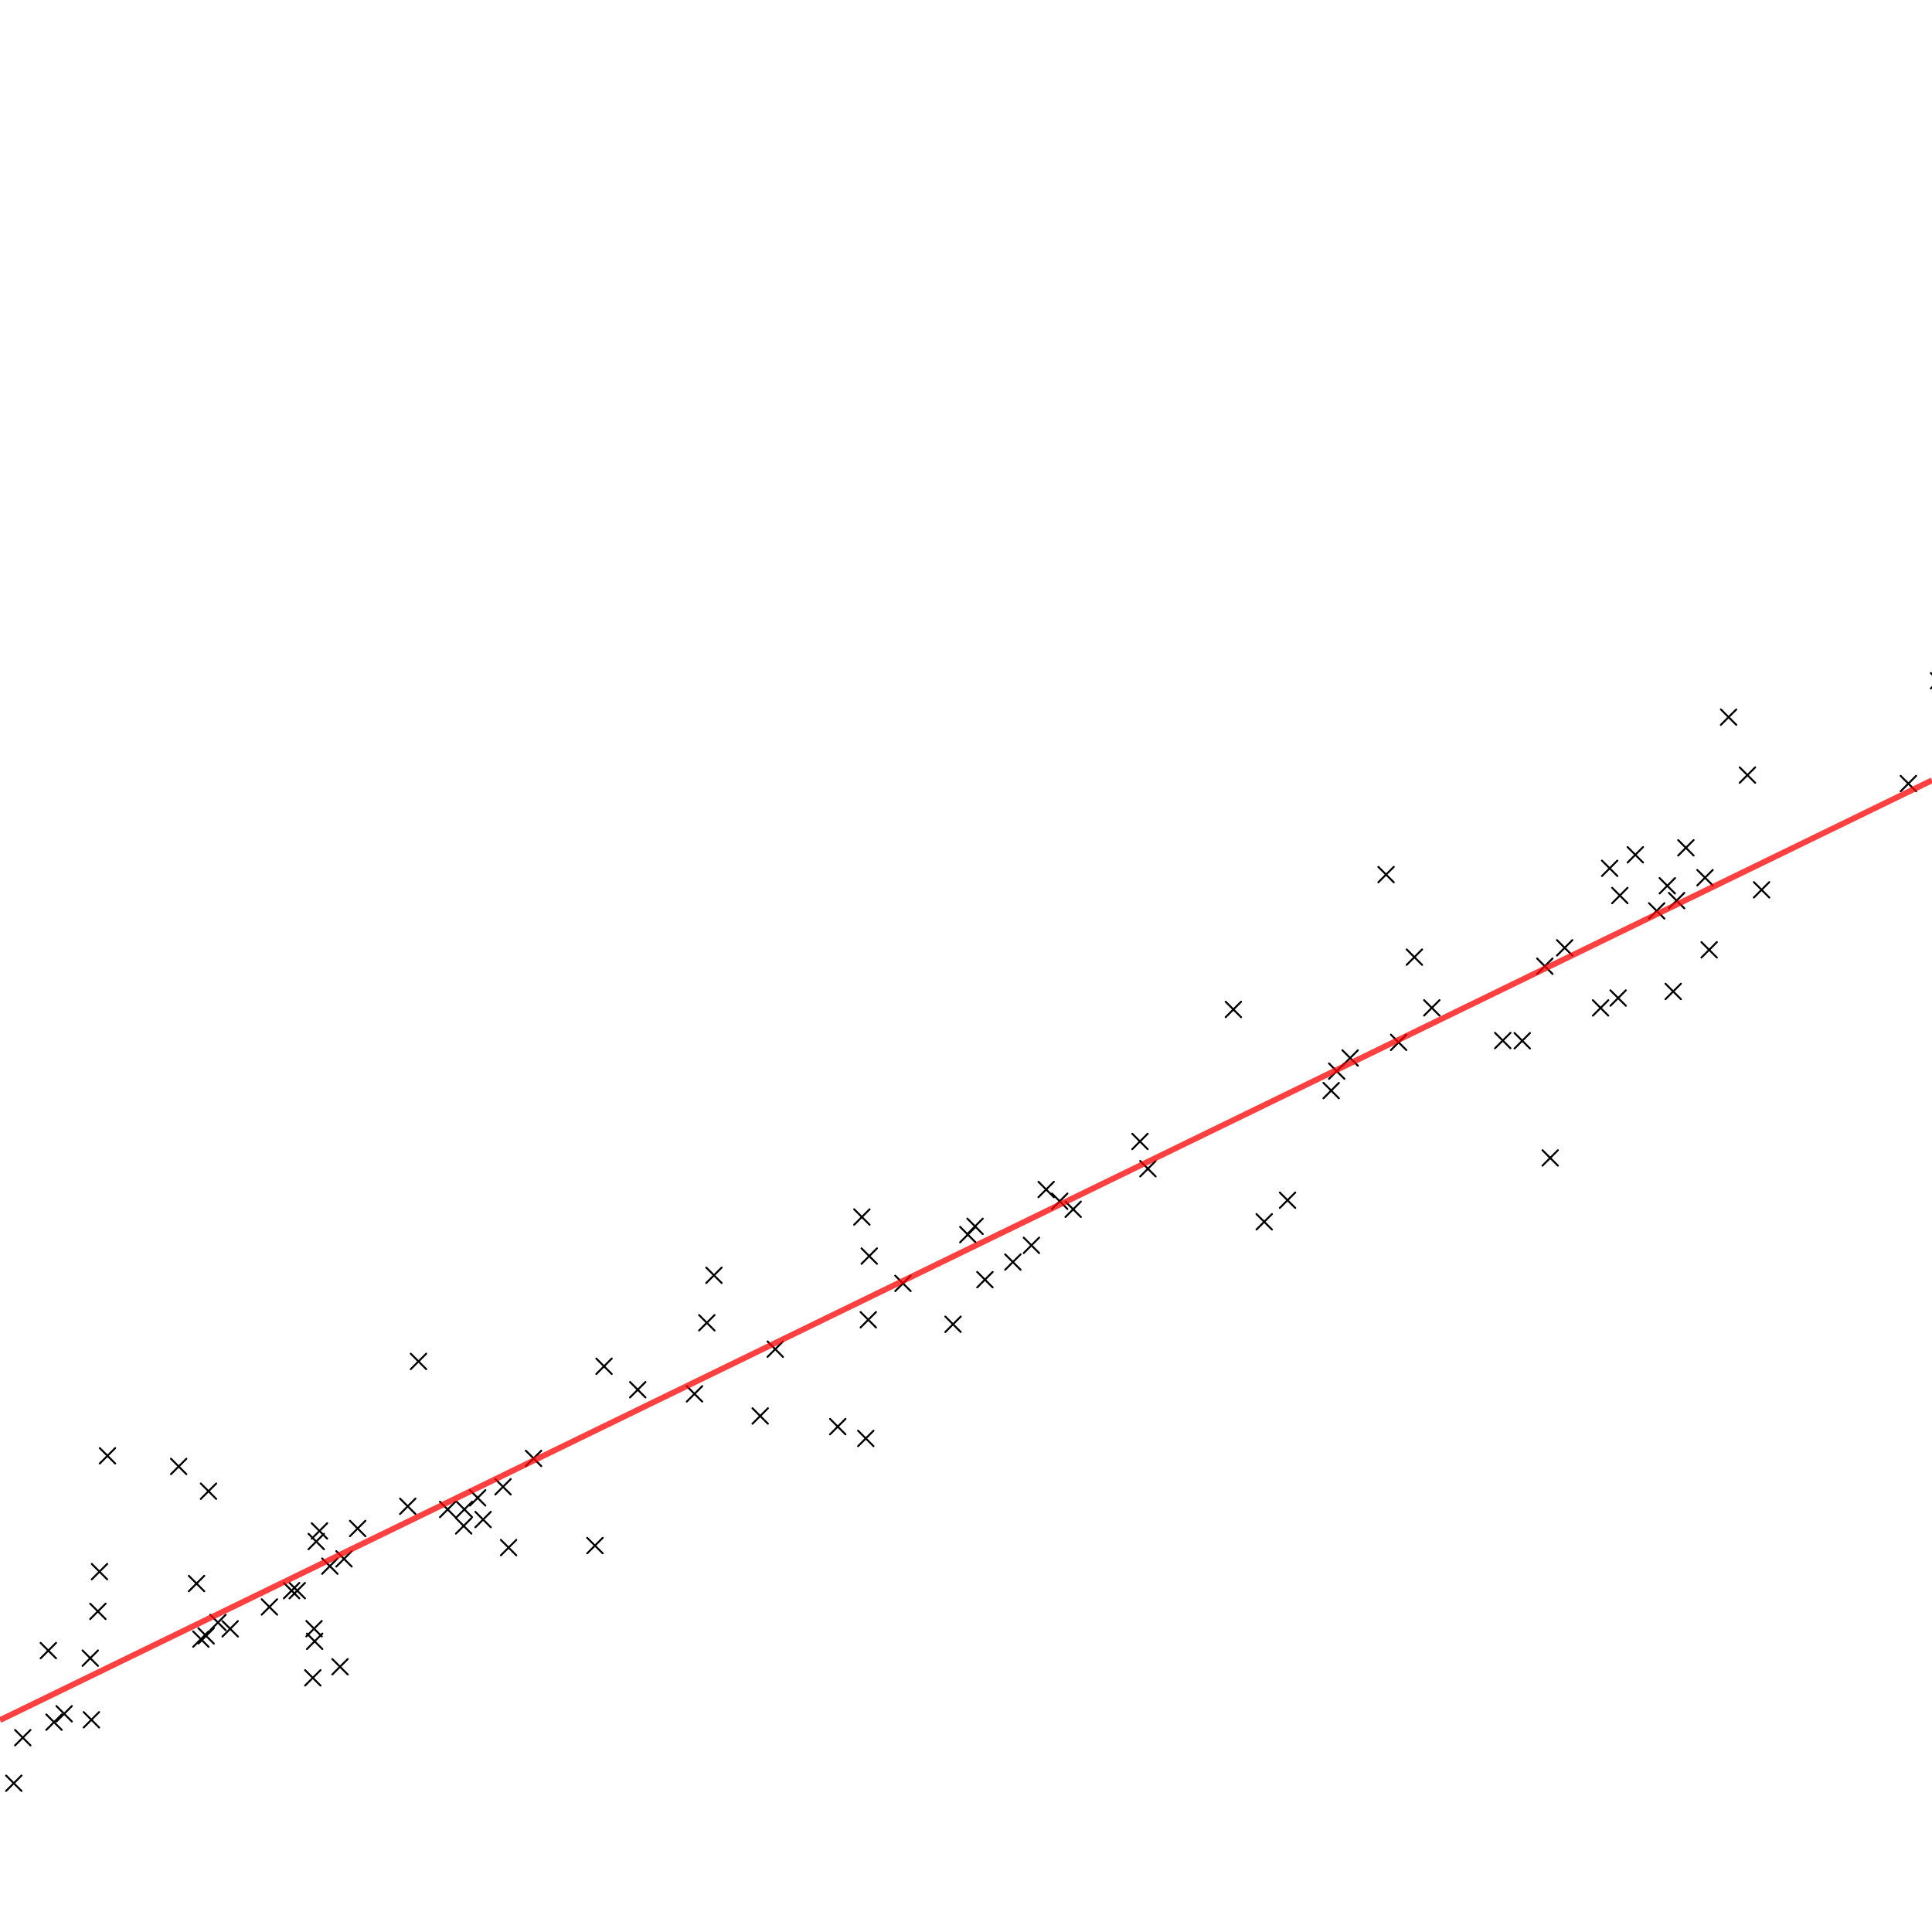
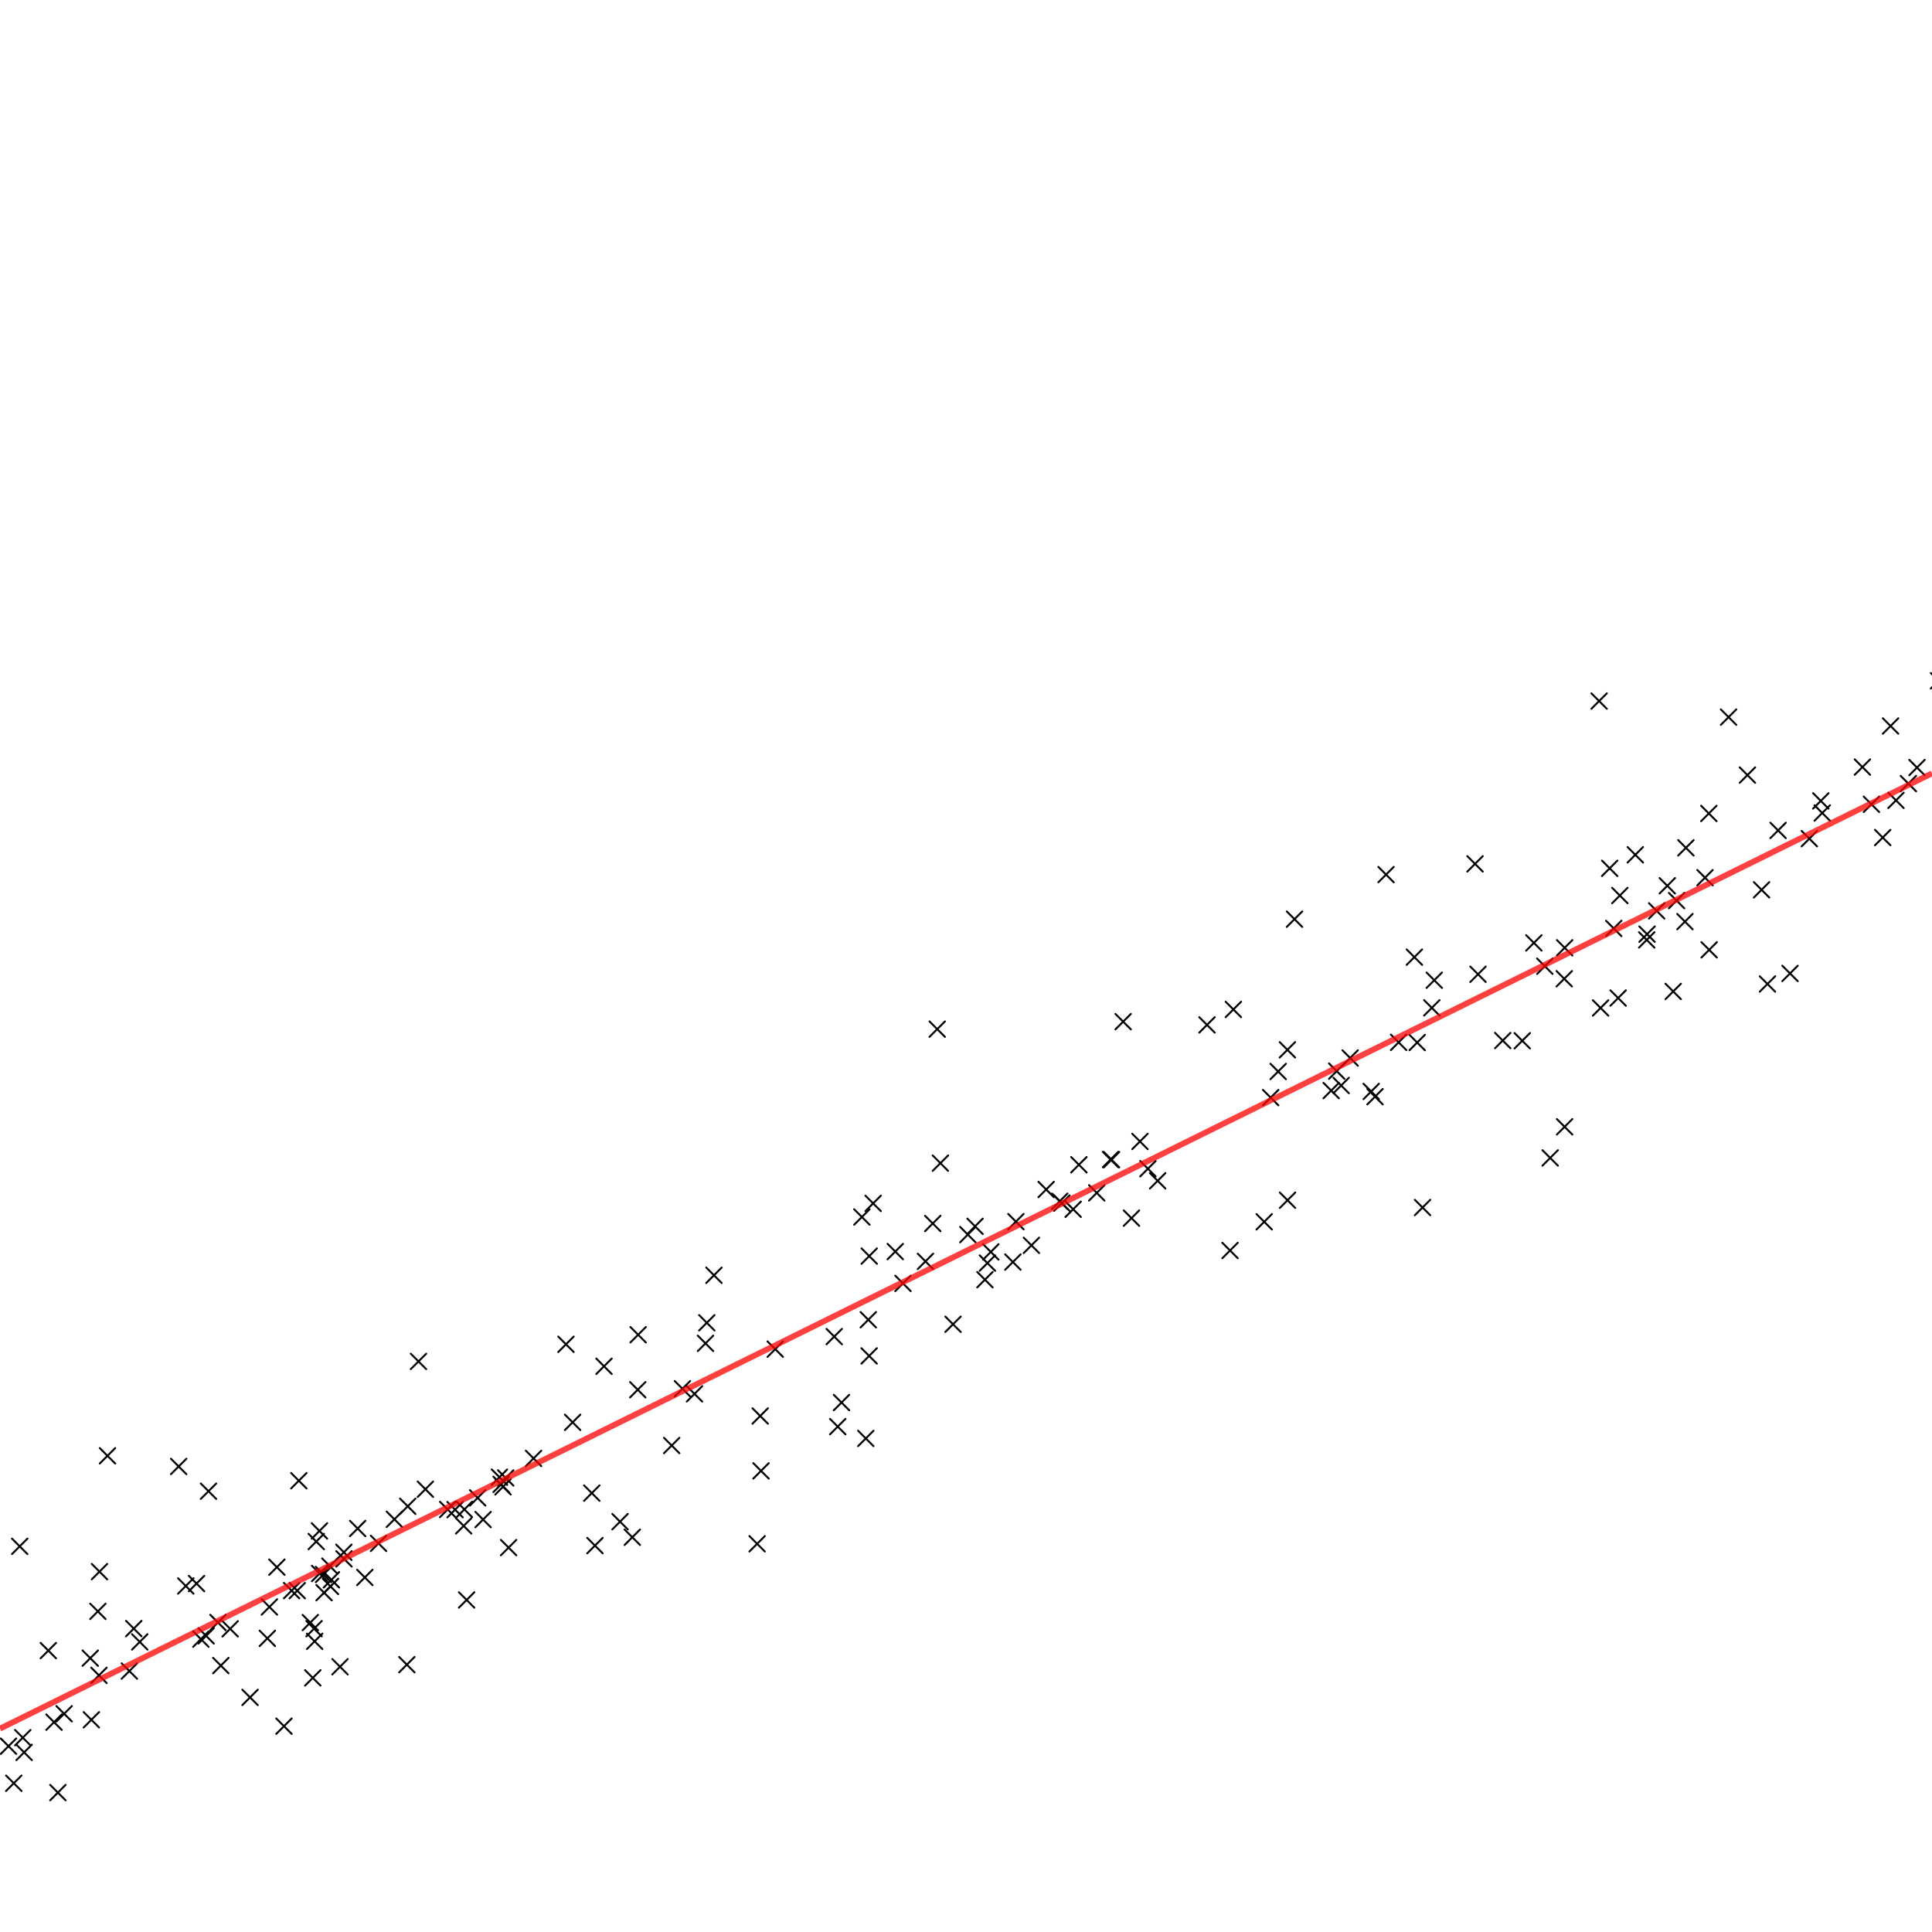
<svg xmlns="http://www.w3.org/2000/svg" xmlns:xlink="http://www.w3.org/1999/xlink" width="1000" height="1000" version="1.1">
  <defs>
    <path id="datapoint" fill="none" stroke="#000000" stroke-width="1px" stroke-linecap="round" stroke-opacity="1" d="M -4 -4 L 4 4 M -4 4 L 4 -4" />
  </defs>
  <g transform="translate(0,1000) scale(1,-1)">
    <g id="data">
      <use xlink:href="#datapoint" transform="translate(777.8119,461.4216)" />
      <use xlink:href="#datapoint" transform="translate(857.4937,528.5327)" />
      <use xlink:href="#datapoint" transform="translate(239.9873,210.2011)" />
      <use xlink:href="#datapoint" transform="translate(27.96155,108.6107)" />
      <use xlink:href="#datapoint" transform="translate(833.161,550.5609)" />
      <use xlink:href="#datapoint" transform="translate(987.7731,594.4179)" />
      <use xlink:href="#datapoint" transform="translate(493.2874,314.5639)" />
      <use xlink:href="#datapoint" transform="translate(231.7129,218.7009)" />
      <use xlink:href="#datapoint" transform="translate(911.7837,539.4344)" />
      <use xlink:href="#datapoint" transform="translate(263.2468,198.9638)" />
      <use xlink:href="#datapoint" transform="translate(698.8307,452.3848)" />
      <use xlink:href="#datapoint" transform="translate(47.29549,109.8385)" />
      <use xlink:href="#datapoint" transform="translate(276.1685,245.1287)" />
      <use xlink:href="#datapoint" transform="translate(101.7241,180.3647)" />
      <use xlink:href="#datapoint" transform="translate(55.62585,246.4864)" />
      <use xlink:href="#datapoint" transform="translate(802.3764,400.6587)" />
      <use xlink:href="#datapoint" transform="translate(330.1005,280.6813)" />
      <use xlink:href="#datapoint" transform="translate(185.117,208.8522)" />
      <use xlink:href="#datapoint" transform="translate(178.0594,193.1343)" />
      <use xlink:href="#datapoint" transform="translate(590.0413,409.1914)" />
      <use xlink:href="#datapoint" transform="translate(-32.59394,118.8067)" />
      <use xlink:href="#datapoint" transform="translate(1007.308,579.5012)" />
      <use xlink:href="#datapoint" transform="translate(449.9149,349.8498)" />
      <use xlink:href="#datapoint" transform="translate(654.3546,367.6011)" />
      <use xlink:href="#datapoint" transform="translate(689.0138,435.5123)" />
      <use xlink:href="#datapoint" transform="translate(170.7211,189.3771)" />
      <use xlink:href="#datapoint" transform="translate(904.4678,598.8192)" />
      <use xlink:href="#datapoint" transform="translate(666.4226,378.7582)" />
      <use xlink:href="#datapoint" transform="translate(541.4879,384.3172)" />
      <use xlink:href="#datapoint" transform="translate(103.9665,151.5978)" />
      <use xlink:href="#datapoint" transform="translate(433.6131,261.5909)" />
      <use xlink:href="#datapoint" transform="translate(882.514,545.7131)" />
      <use xlink:href="#datapoint" transform="translate(393.4736,267.088)" />
      <use xlink:href="#datapoint" transform="translate(894.7139,628.8121)" />
      <use xlink:href="#datapoint" transform="translate(359.4706,278.5378)" />
      <use xlink:href="#datapoint" transform="translate(211.0512,220.345)" />
      <use xlink:href="#datapoint" transform="translate(1010.278,595.0776)" />
      <use xlink:href="#datapoint" transform="translate(594.1573,395.076)" />
      <use xlink:href="#datapoint" transform="translate(548.5002,378.2355)" />
      <use xlink:href="#datapoint" transform="translate(163.6888,202.1031)" />
      <use xlink:href="#datapoint" transform="translate(509.7997,337.6472)" />
      <use xlink:href="#datapoint" transform="translate(717.4179,547.3169)" />
      <use xlink:href="#datapoint" transform="translate(307.9479,200.0047)" />
      <use xlink:href="#datapoint" transform="translate(846.4345,557.5561)" />
      <use xlink:href="#datapoint" transform="translate(1003.386,647.6328)" />
      <use xlink:href="#datapoint" transform="translate(7.129835,76.9963)" />
      <use xlink:href="#datapoint" transform="translate(312.6411,292.8152)" />
      <use xlink:href="#datapoint" transform="translate(112.8077,160.204)" />
      <use xlink:href="#datapoint" transform="translate(524.2591,346.7706)" />
      <use xlink:href="#datapoint" transform="translate(247.2367,224.703)" />
      <use xlink:href="#datapoint" transform="translate(446.1064,370.0829)" />
      <use xlink:href="#datapoint" transform="translate(139.4438,168.2475)" />
      <use xlink:href="#datapoint" transform="translate(732.0843,504.5831)" />
      <use xlink:href="#datapoint" transform="translate(741.1082,478.3429)" />
      <use xlink:href="#datapoint" transform="translate(106.6886,153.2722)" />
      <use xlink:href="#datapoint" transform="translate(33.20086,112.9473)" />
      <use xlink:href="#datapoint" transform="translate(467.374,335.7253)" />
      <use xlink:href="#datapoint" transform="translate(401.2605,301.6758)" />
      <use xlink:href="#datapoint" transform="translate(153.8512,176.6812)" />
      <use xlink:href="#datapoint" transform="translate(369.5473,339.917)" />
      <use xlink:href="#datapoint" transform="translate(449.4237,316.8989)" />
      <use xlink:href="#datapoint" transform="translate(799.5978,499.8901)" />
      <use xlink:href="#datapoint" transform="translate(260.3555,230.4442)" />
      <use xlink:href="#datapoint" transform="translate(162.553,157.0054)" />
      <use xlink:href="#datapoint" transform="translate(50.66513,165.9635)" />
      <use xlink:href="#datapoint" transform="translate(175.9888,137.2887)" />
      <use xlink:href="#datapoint" transform="translate(150.9367,176.693)" />
      <use xlink:href="#datapoint" transform="translate(809.868,509.4235)" />
      <use xlink:href="#datapoint" transform="translate(867.8018,533.8508)" />
      <use xlink:href="#datapoint" transform="translate(161.9029,131.5431)" />
      <use xlink:href="#datapoint" transform="translate(872.6219,561.175)" />
      <use xlink:href="#datapoint" transform="translate(46.71892,141.7401)" />
      <use xlink:href="#datapoint" transform="translate(838.4269,536.478)" />
      <use xlink:href="#datapoint" transform="translate(500.9568,360.9722)" />
      <use xlink:href="#datapoint" transform="translate(837.5443,483.4184)" />
      <use xlink:href="#datapoint" transform="translate(162.8582,150.4544)" />
      <use xlink:href="#datapoint" transform="translate(691.8764,445.5795)" />
      <use xlink:href="#datapoint" transform="translate(866.0474,486.8301)" />
      <use xlink:href="#datapoint" transform="translate(165.3513,207.5877)" />
      <use xlink:href="#datapoint" transform="translate(638.3906,477.51)" />
      <use xlink:href="#datapoint" transform="translate(723.9218,460.4842)" />
      <use xlink:href="#datapoint" transform="translate(504.691,365.2557)" />
      <use xlink:href="#datapoint" transform="translate(92.48201,240.9653)" />
      <use xlink:href="#datapoint" transform="translate(787.9147,461.3065)" />
      <use xlink:href="#datapoint" transform="translate(-28.99831,38.98213)" />
      <use xlink:href="#datapoint" transform="translate(828.4615,478.2934)" />
      <use xlink:href="#datapoint" transform="translate(555.4708,374.0843)" />
      <use xlink:href="#datapoint" transform="translate(862.9905,541.5234)" />
      <use xlink:href="#datapoint" transform="translate(533.8587,355.4114)" />
      <use xlink:href="#datapoint" transform="translate(240.363,218.7327)" />
      <use xlink:href="#datapoint" transform="translate(51.49068,186.5236)" />
      <use xlink:href="#datapoint" transform="translate(107.9171,228.1576)" />
      <use xlink:href="#datapoint" transform="translate(448.1354,255.468)" />
      <use xlink:href="#datapoint" transform="translate(119.136,156.9261)" />
      <use xlink:href="#datapoint" transform="translate(365.8407,315.3364)" />
      <use xlink:href="#datapoint" transform="translate(250.0417,213.4844)" />
      <use xlink:href="#datapoint" transform="translate(884.6516,508.3575)" />
      <use xlink:href="#datapoint" transform="translate(216.6088,295.3368)" />
      <use xlink:href="#datapoint" transform="translate(25.0112,145.6582)" />
      <use xlink:href="#datapoint" transform="translate(11.78392,100.5807)" />
+       <use xlink:href="#datapoint" transform="translate(114.2953,137.9)" />
+       <use xlink:href="#datapoint" transform="translate(525.8329,367.69)" />
+       <use xlink:href="#datapoint" transform="translate(624.7414,469.5185)" />
+       <use xlink:href="#datapoint" transform="translate(558.4312,397.1291)" />
+       <use xlink:href="#datapoint" transform="translate(809.8475,416.7676)" />
+       <use xlink:href="#datapoint" transform="translate(220.1778,229.1777)" />
+       <use xlink:href="#datapoint" transform="translate(981.3553,585.7321)" />
+       <use xlink:href="#datapoint" transform="translate(167.4516,185.0529)" />
+       <use xlink:href="#datapoint" transform="translate(827.7008,637.1361)" />
+       <use xlink:href="#datapoint" transform="translate(809.6497,493.3936)" />
+       <use xlink:href="#datapoint" transform="translate(742.3777,492.643)" />
+       <use xlink:href="#datapoint" transform="translate(463.3965,352.1892)" />
+       <use xlink:href="#datapoint" transform="translate(327.2791,204.3202)" />
+       <use xlink:href="#datapoint" transform="translate(512.8447,352.0082)" />
+       <use xlink:href="#datapoint" transform="translate(968.6524,583.7033)" />
+       <use xlink:href="#datapoint" transform="translate(431.7936,308.1913)" />
+       <use xlink:href="#datapoint" transform="translate(872.1201,522.9773)" />
+       <use xlink:href="#datapoint" transform="translate(666.3593,456.6156)" />
+       <use xlink:href="#datapoint" transform="translate(599.205,388.8195)" />
+       <use xlink:href="#datapoint" transform="translate(884.4922,578.9599)" />
+       <use xlink:href="#datapoint" transform="translate(391.8941,200.9383)" />
+       <use xlink:href="#datapoint" transform="translate(171.0511,178.8734)" />
+       <use xlink:href="#datapoint" transform="translate(974.4835,566.4911)" />
+       <use xlink:href="#datapoint" transform="translate(-4.700586,145.3555)" />
+       <use xlink:href="#datapoint" transform="translate(978.555,624.224)" />
+       <use xlink:href="#datapoint" transform="translate(581.3398,471.2028)" />
+       <use xlink:href="#datapoint" transform="translate(482.7865,366.7221)" />
+       <use xlink:href="#datapoint" transform="translate(694.1681,438.1563)" />
+       <use xlink:href="#datapoint" transform="translate(733.5228,460.3847)" />
+       <use xlink:href="#datapoint" transform="translate(435.5605,274.0506)" />
+       <use xlink:href="#datapoint" transform="translate(4.395084,96.17888)" />
+       <use xlink:href="#datapoint" transform="translate(585.6449,369.4922)" />
+       <use xlink:href="#datapoint" transform="translate(138.3802,151.9849)" />
+       <use xlink:href="#datapoint" transform="translate(992.2289,602.7127)" />
+       <use xlink:href="#datapoint" transform="translate(165.4389,185.5628)" />
+       <use xlink:href="#datapoint" transform="translate(393.9046,238.6845)" />
+       <use xlink:href="#datapoint" transform="translate(241.5162,171.8693)" />
+       <use xlink:href="#datapoint" transform="translate(485.1017,467.3206)" />
+       <use xlink:href="#datapoint" transform="translate(10.20457,199.6172)" />
+       <use xlink:href="#datapoint" transform="translate(160.6193,160.1655)" />
+       <use xlink:href="#datapoint" transform="translate(1047.607,652.41)" />
+       <use xlink:href="#datapoint" transform="translate(292.9469,304.1932)" />
+       <use xlink:href="#datapoint" transform="translate(235.5462,218.5999)" />
+       <use xlink:href="#datapoint" transform="translate(96.16276,179.1034)" />
+       <use xlink:href="#datapoint" transform="translate(575.3409,399.7615)" />
+       <use xlink:href="#datapoint" transform="translate(936.5093,565.9179)" />
+       <use xlink:href="#datapoint" transform="translate(347.6668,251.8058)" />
+       <use xlink:href="#datapoint" transform="translate(204.1337,213.613)" />
+       <use xlink:href="#datapoint" transform="translate(72.33987,150.1607)" />
+       <use xlink:href="#datapoint" transform="translate(51.21943,132.8395)" />
+       <use xlink:href="#datapoint" transform="translate(259.3748,231.7011)" />
+       <use xlink:href="#datapoint" transform="translate(66.95597,135.0655)" />
+       <use xlink:href="#datapoint" transform="translate(793.9343,511.9578)" />
+       <use xlink:href="#datapoint" transform="translate(486.7468,397.9464)" />
+       <use xlink:href="#datapoint" transform="translate(167.7474,175.625)" />
+       <use xlink:href="#datapoint" transform="translate(765.0164,495.7221)" />
+       <use xlink:href="#datapoint" transform="translate(330.3019,309.1443)" />
+       <use xlink:href="#datapoint" transform="translate(258.5096,235.4273)" />
+       <use xlink:href="#datapoint" transform="translate(636.6673,352.7413)" />
+       <use xlink:href="#datapoint" transform="translate(353.2181,281.1926)" />
+       <use xlink:href="#datapoint" transform="translate(942.4459,585.4502)" />
+       <use xlink:href="#datapoint" transform="translate(261.7669,235.016)" />
+       <use xlink:href="#datapoint" transform="translate(763.4722,552.8646)" />
+       <use xlink:href="#datapoint" transform="translate(451.9353,377.1302)" />
+       <use xlink:href="#datapoint" transform="translate(143.3145,188.8366)" />
+       <use xlink:href="#datapoint" transform="translate(365.1677,304.6735)" />
+       <use xlink:href="#datapoint" transform="translate(306.3041,227.1697)" />
+       <use xlink:href="#datapoint" transform="translate(914.8357,490.6975)" />
+       <use xlink:href="#datapoint" transform="translate(69.23829,157.0527)" />
+       <use xlink:href="#datapoint" transform="translate(171.5403,182.3005)" />
+       <use xlink:href="#datapoint" transform="translate(852.3375,513.498)" />
+       <use xlink:href="#datapoint" transform="translate(210.5885,138.379)" />
+       <use xlink:href="#datapoint" transform="translate(129.4299,121.4335)" />
+       <use xlink:href="#datapoint" transform="translate(567.6682,382.5678)" />
+       <use xlink:href="#datapoint" transform="translate(736.3066,374.9907)" />
+       <use xlink:href="#datapoint" transform="translate(479.0093,347.1157)" />
+       <use xlink:href="#datapoint" transform="translate(943.1759,579.1889)" />
+       <use xlink:href="#datapoint" transform="translate(296.3874,263.8009)" />
+       <use xlink:href="#datapoint" transform="translate(657.7016,431.8743)" />
+       <use xlink:href="#datapoint" transform="translate(449.8664,298.1755)" />
+       <use xlink:href="#datapoint" transform="translate(709.7308,435.0724)" />
+       <use xlink:href="#datapoint" transform="translate(852.5063,516.4809)" />
+       <use xlink:href="#datapoint" transform="translate(963.9849,602.9557)" />
+       <use xlink:href="#datapoint" transform="translate(670.0298,524.2426)" />
+       <use xlink:href="#datapoint" transform="translate(154.6695,233.5767)" />
+       <use xlink:href="#datapoint" transform="translate(146.9837,106.529)" />
+       <use xlink:href="#datapoint" transform="translate(549.6051,377.2693)" />
+       <use xlink:href="#datapoint" transform="translate(920.3356,570.1717)" />
+       <use xlink:href="#datapoint" transform="translate(711.7097,432.3648)" />
+       <use xlink:href="#datapoint" transform="translate(188.8309,183.5215)" />
+       <use xlink:href="#datapoint" transform="translate(320.9338,212.3899)" />
+       <use xlink:href="#datapoint" transform="translate(574.8091,399.8302)" />
+       <use xlink:href="#datapoint" transform="translate(926.5129,496.1554)" />
+       <use xlink:href="#datapoint" transform="translate(511.0868,346.2238)" />
+       <use xlink:href="#datapoint" transform="translate(835.2653,519.4442)" />
+       <use xlink:href="#datapoint" transform="translate(12.48195,92.97183)" />
+       <use xlink:href="#datapoint" transform="translate(195.9275,201.1609)" />
+       <use xlink:href="#datapoint" transform="translate(661.585,445.4057)" />
+       <use xlink:href="#datapoint" transform="translate(29.95977,72.15756)" />
+       <use xlink:href="#datapoint" transform="translate(177.9867,196.5425)" />
    </g>
-     <path id="trend" fill="none" stroke="#ff0000" stroke-width="3" stroke-linecap="butt" stroke-linejoin="miter" stroke-opacity="0.75" d="M 0.0,109.675 L        1000.0,596.114        " />
+     <path id="trend" fill="none" stroke="#ff0000" stroke-width="3" stroke-linecap="butt" stroke-linejoin="miter" stroke-opacity="0.75" d="M 0.0,105.267 L        1000.0,599.73        " />
  </g>
</svg>
